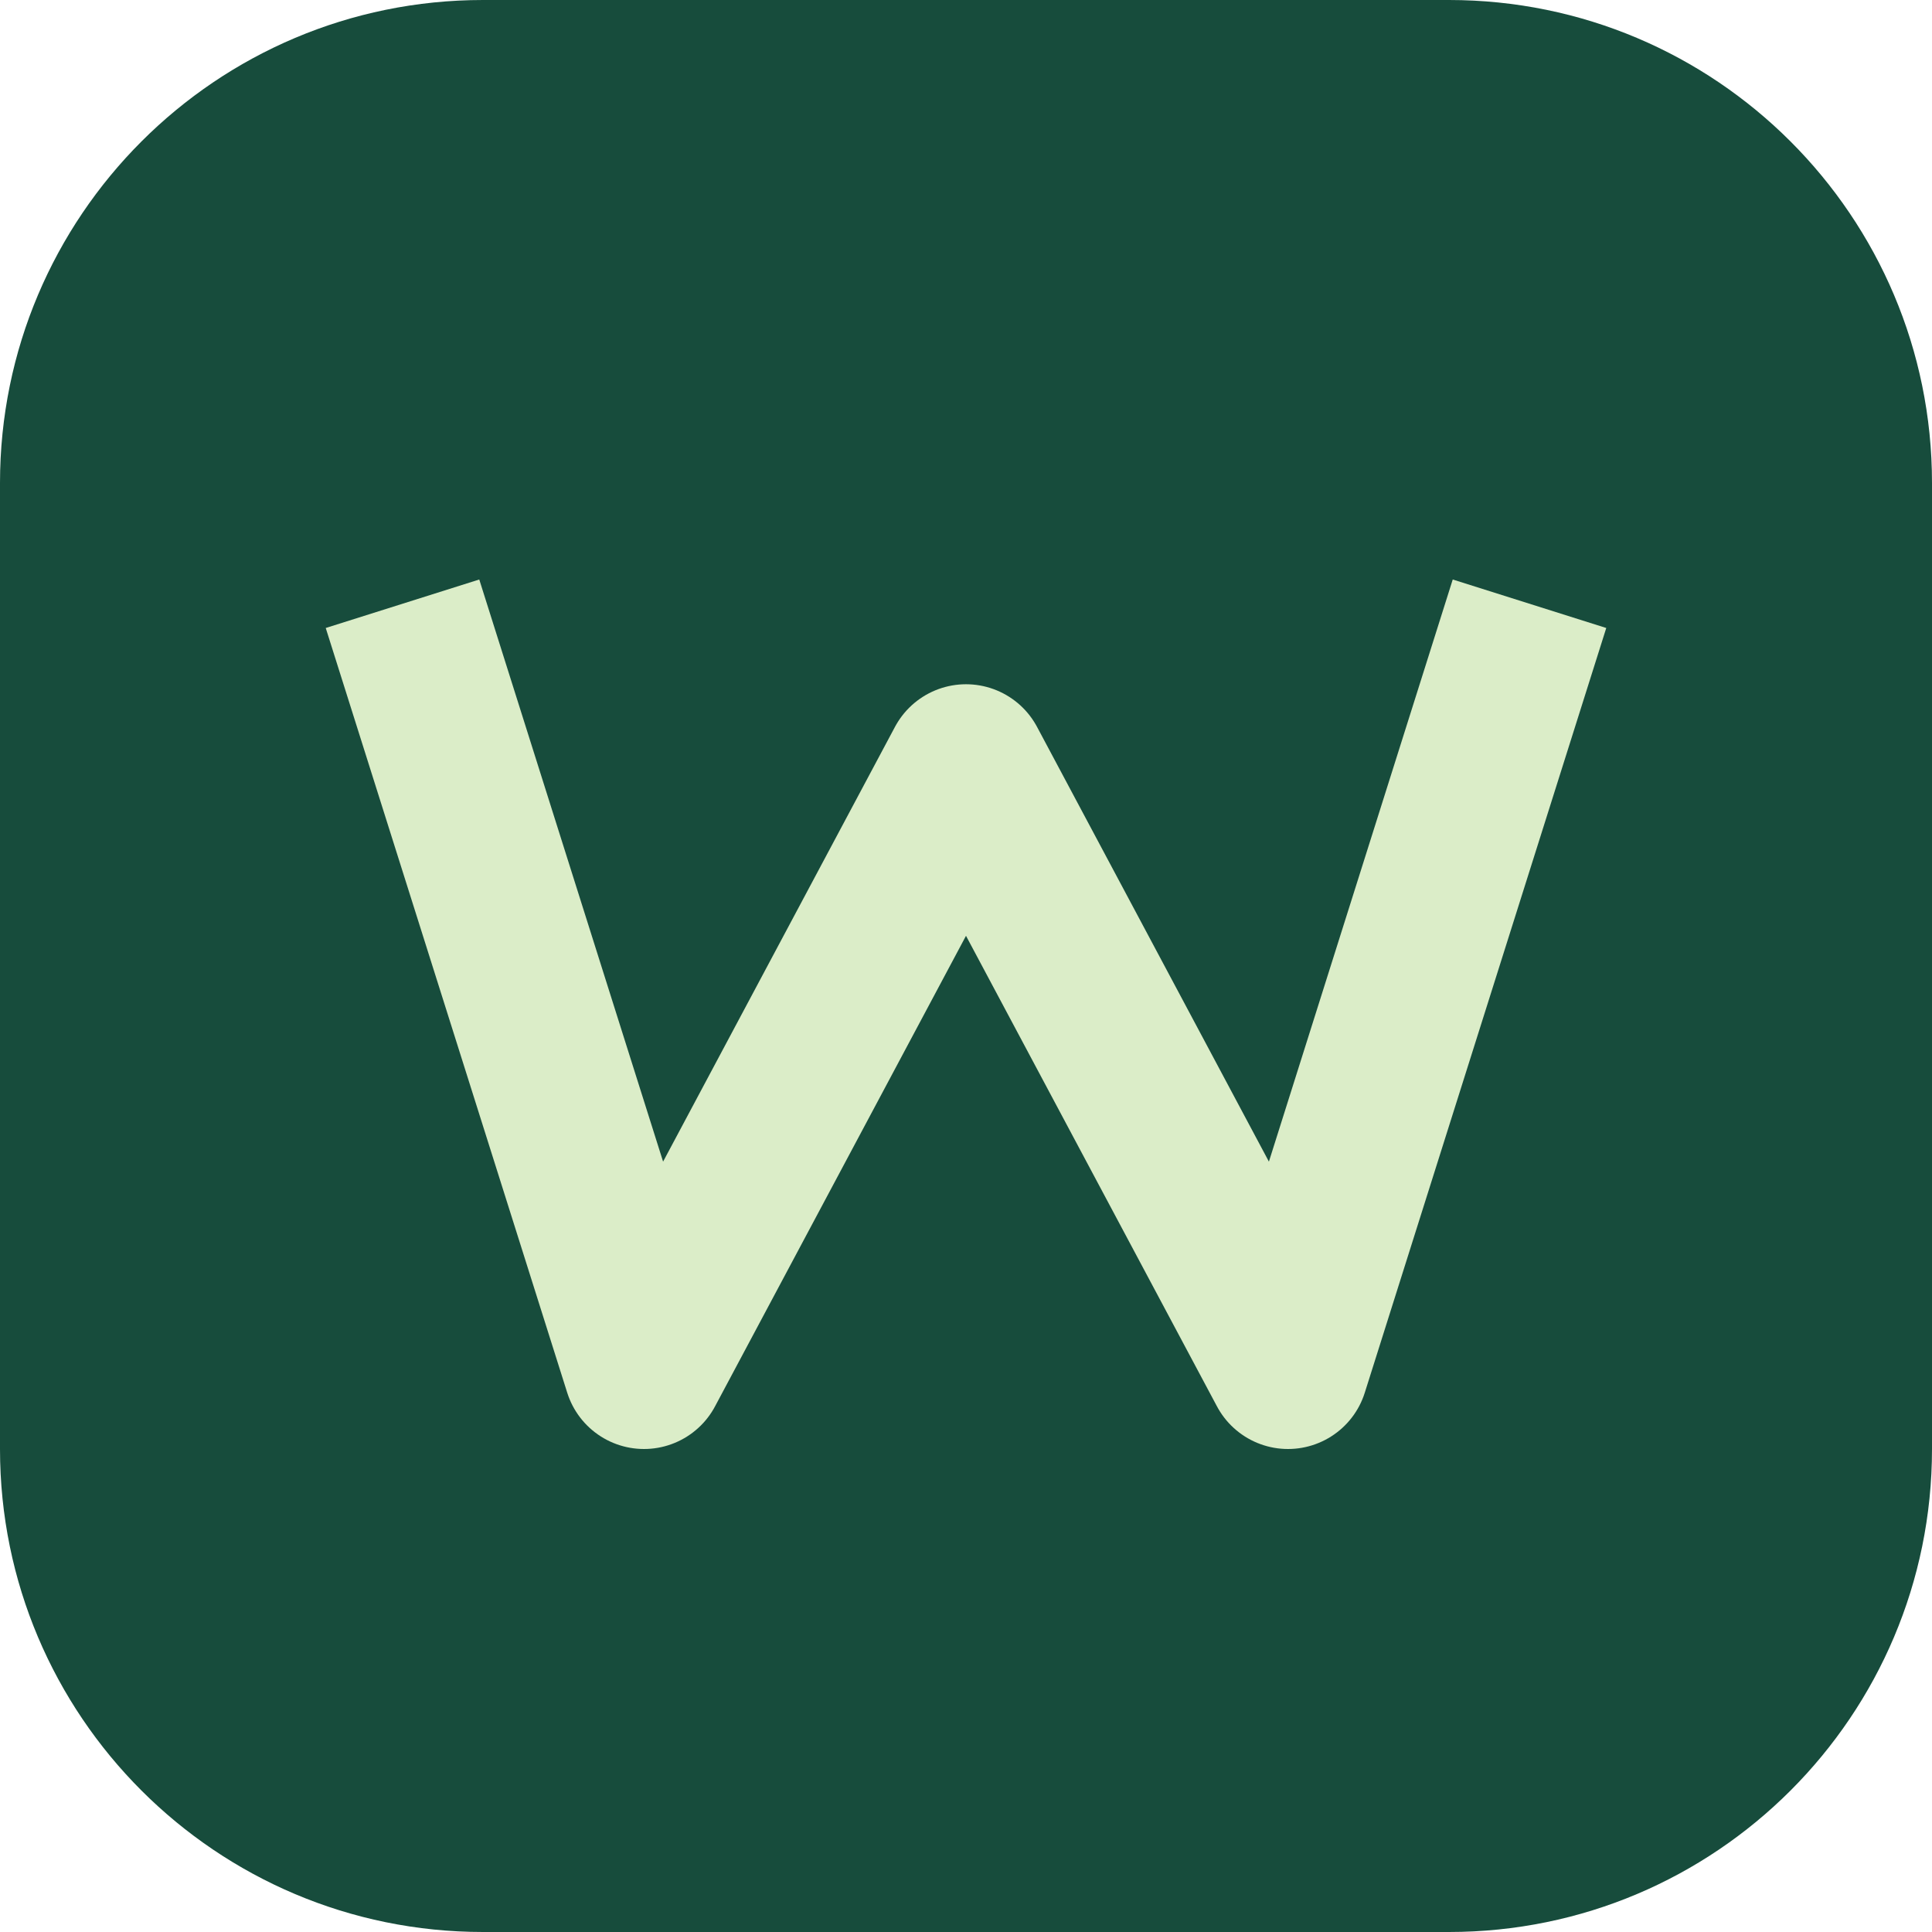
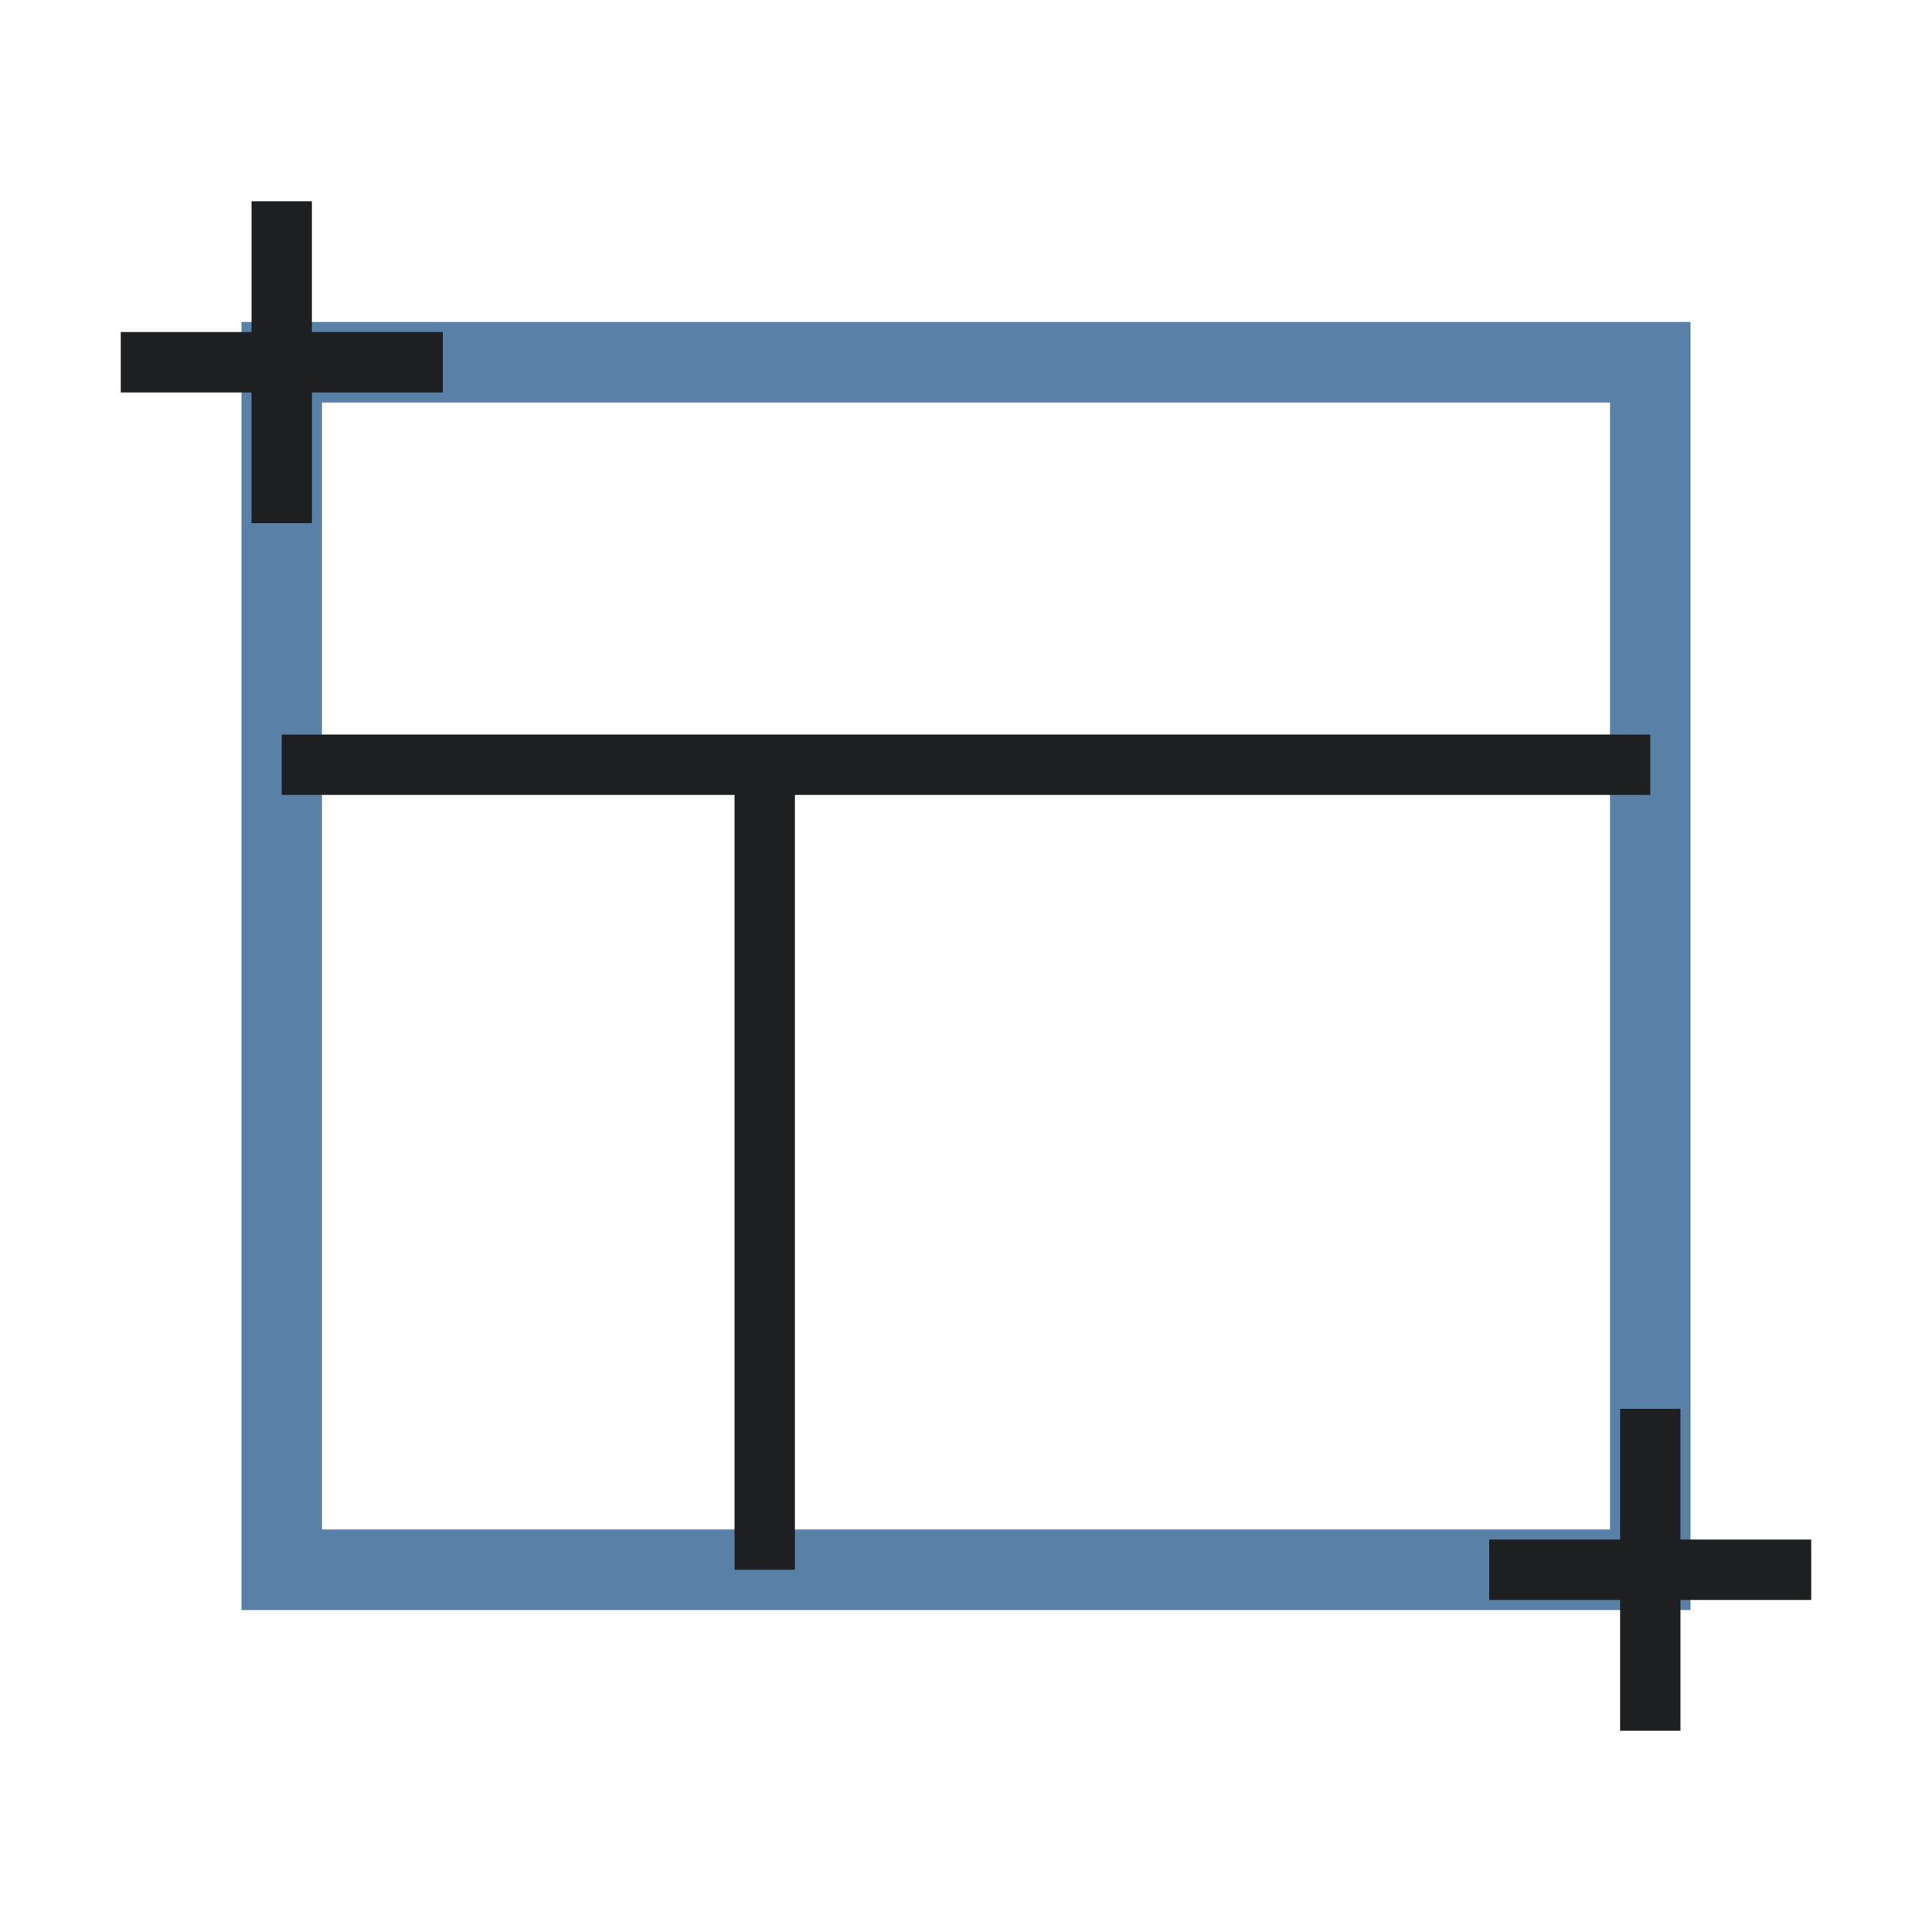
<svg xmlns="http://www.w3.org/2000/svg" viewBox="0 0 48 48">
-   <rect width="48" height="48" rx="12" fill="#174c3c" />
-   <path d="m10 15 6 19 8-15 8 15 6-19" fill="none" stroke="#dbedc8" stroke-width="4" stroke-linejoin="round" />
+   <rect x="7" y="9" width="34" height="30" fill="none" stroke="#5980a6" stroke-width="2" />
+   <path d="M7 19h34M19 19v20M3 9h8M7 5v8M37 39h8M41 35v8" fill="none" stroke="#1d1f20" stroke-width="1.5" />
</svg>
